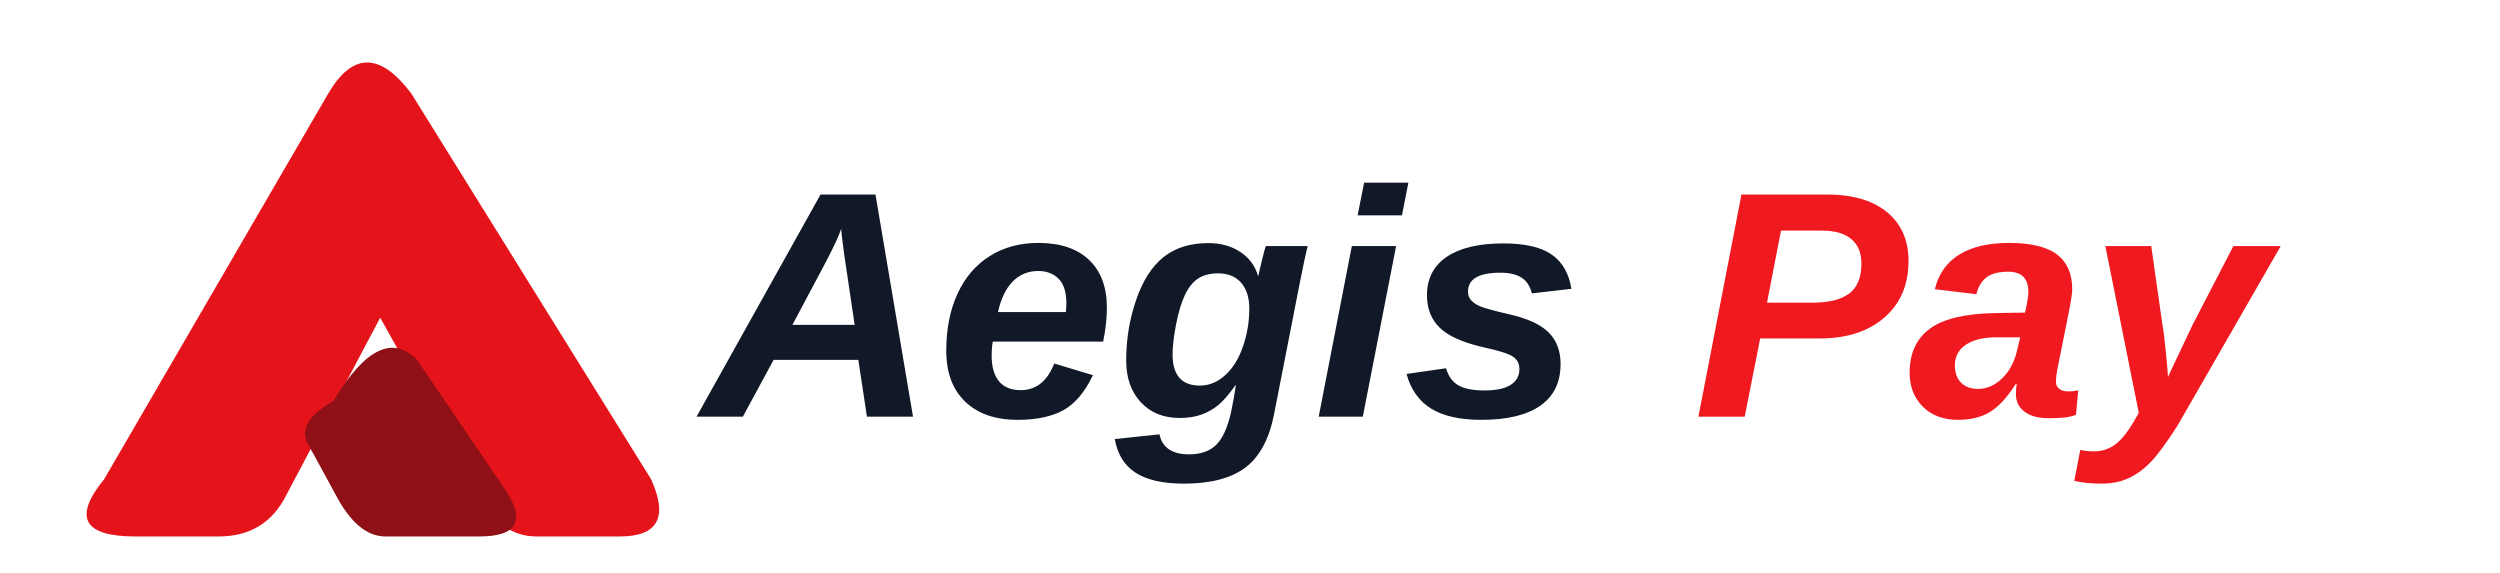
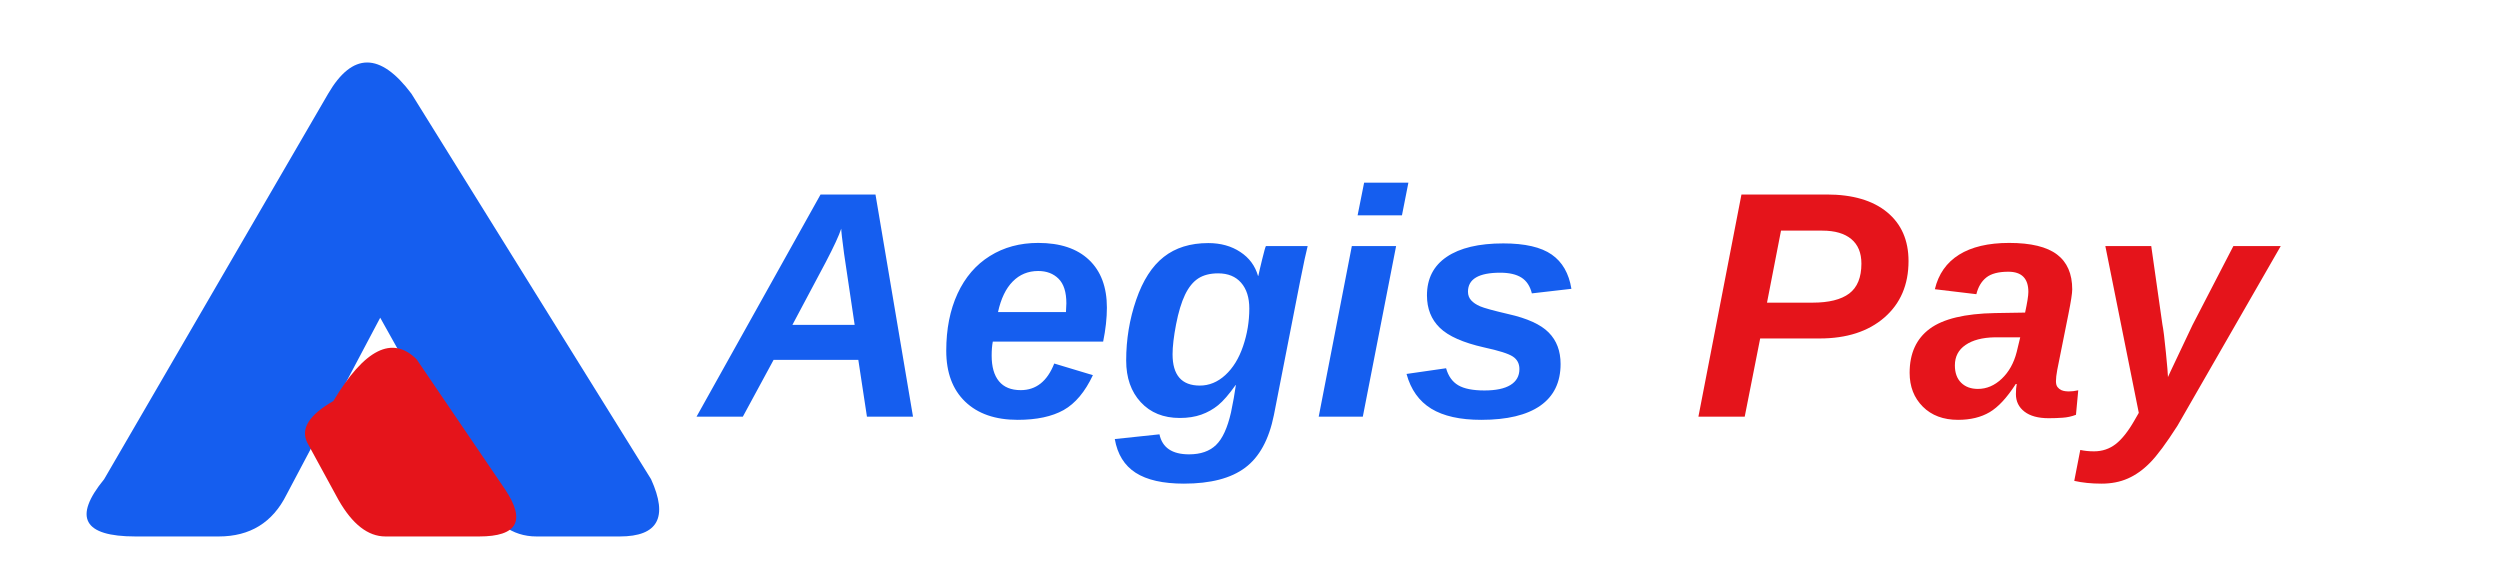
<svg xmlns="http://www.w3.org/2000/svg" viewBox="0 0 480 110" role="img" aria-label="AegisPay">
  <g transform="translate(8 6)">
-     <path d="M12 86 L55 12 Q62 0 71 12 L117 86 Q122 97 111 97 L95 97 Q88 97 84 89 L65 55 L47 89 Q43 97 34 97 H18 Q3 97 12 86Z" fill="#E5141B" />
-     <path d="M56 71 Q65 56 72 63 L89 88 Q95 97 84 97 H66 Q61 97 57 90 L51 79 Q49 75 56 71Z" fill="#8F1016" />
+     <path d="M12 86 L55 12 Q62 0 71 12 L117 86 Q122 97 111 97 L95 97 Q88 97 84 89 L65 55 L47 89 Q43 97 34 97 H18 Q3 97 12 86Z" fill="#155EEF" />
+     <path d="M56 71 Q65 56 72 63 L89 88 Q95 97 84 97 H66 Q61 97 57 90 L51 79 Q49 75 56 71Z" fill="#E5141B" />
  </g>
-   <text x="135" y="80" font-family="Arial,Helvetica,sans-serif" font-size="62" font-weight="700" font-style="italic" fill="#111827">Aegis</text>
-   <text x="325" y="80" font-family="Arial,Helvetica,sans-serif" font-size="62" font-weight="700" font-style="italic" fill="#F01920">Pay</text>
+   <text x="135" y="80" font-family="Arial,Helvetica,sans-serif" font-size="62" font-weight="700" font-style="italic" fill="#155EEF">Aegis</text>
+   <text x="325" y="80" font-family="Arial,Helvetica,sans-serif" font-size="62" font-weight="700" font-style="italic" fill="#E5141B">Pay</text>
</svg>
